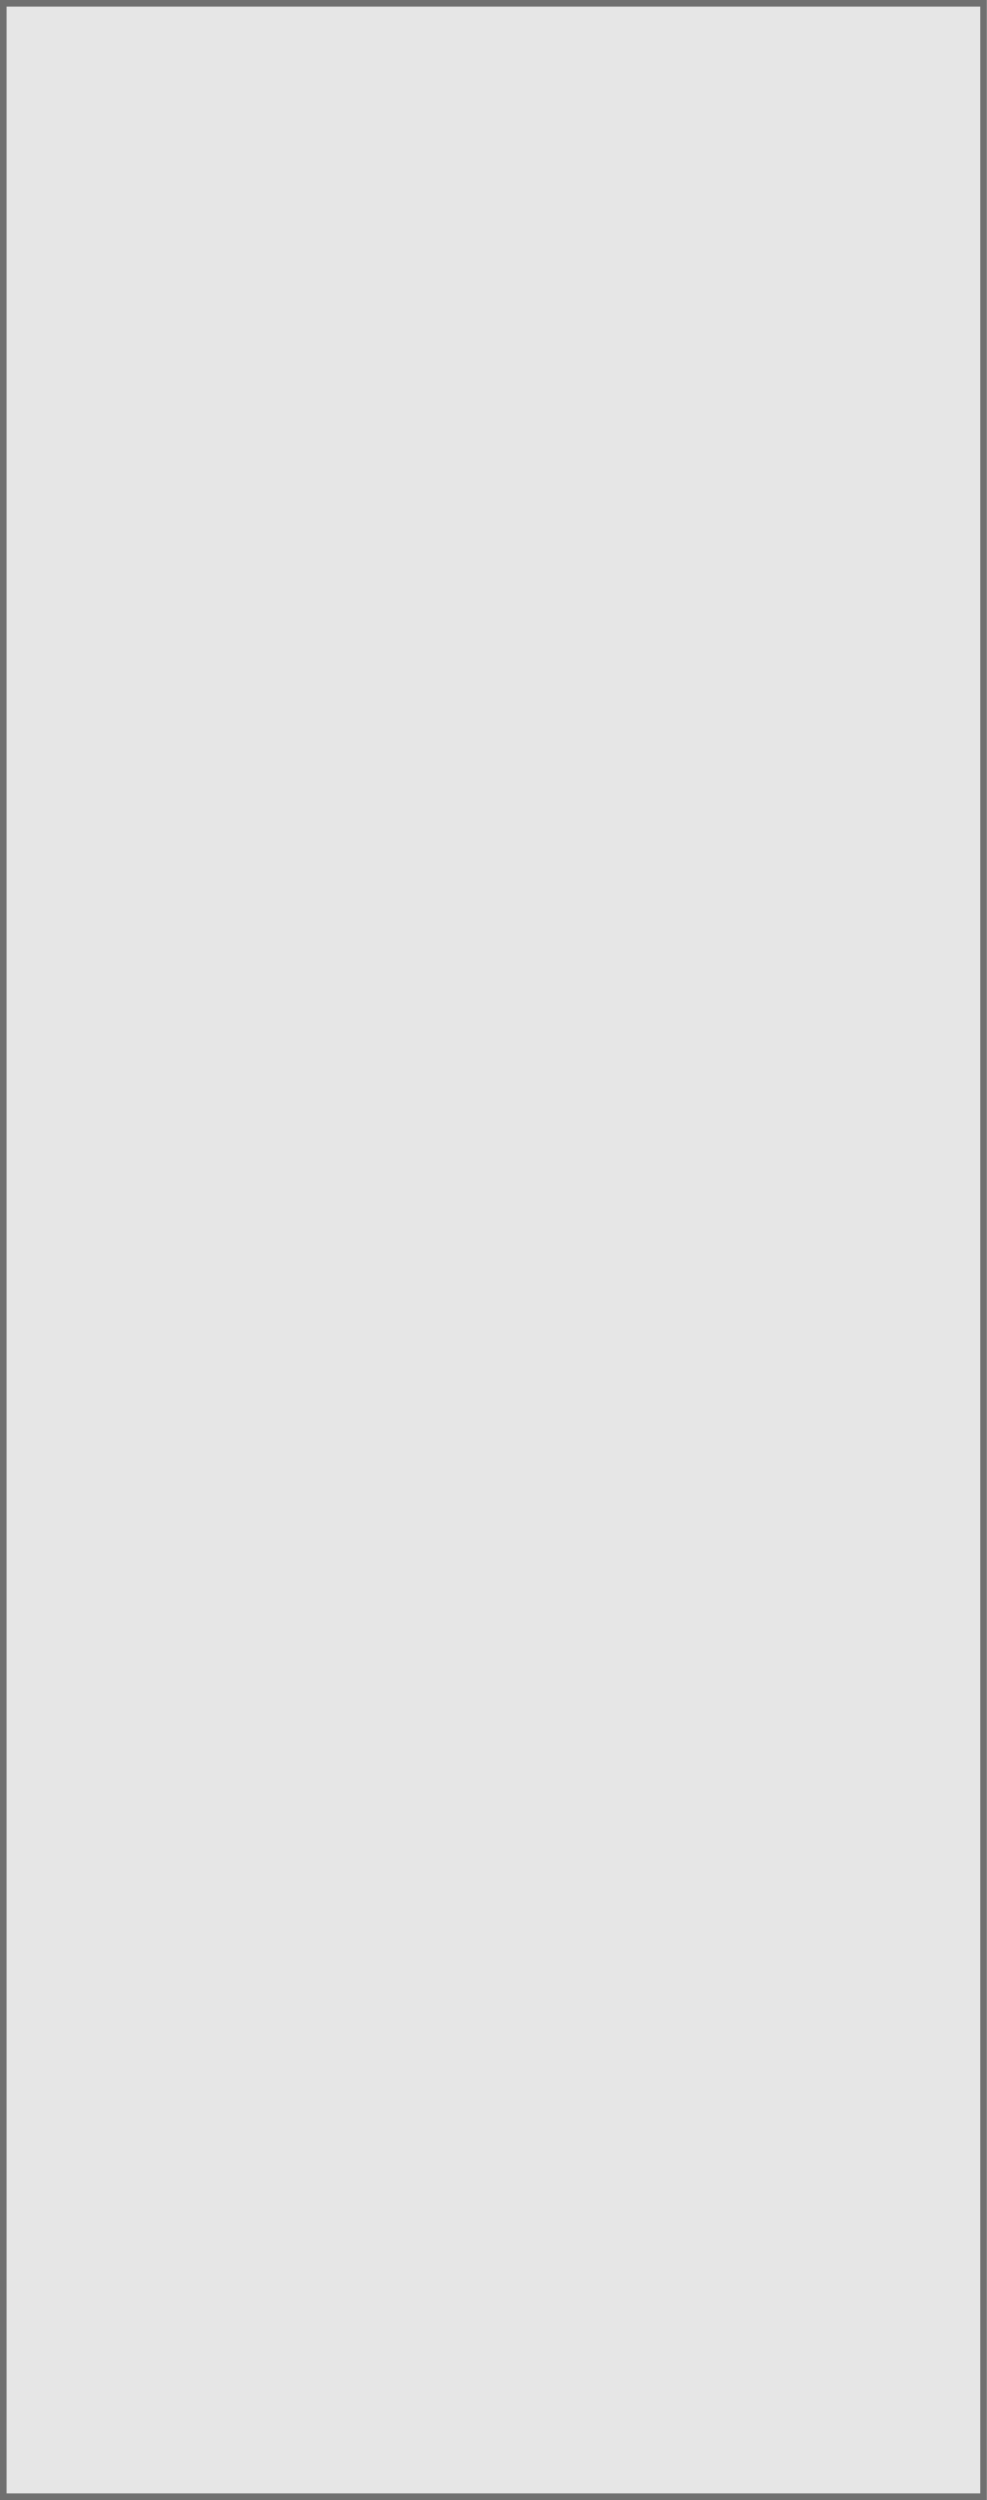
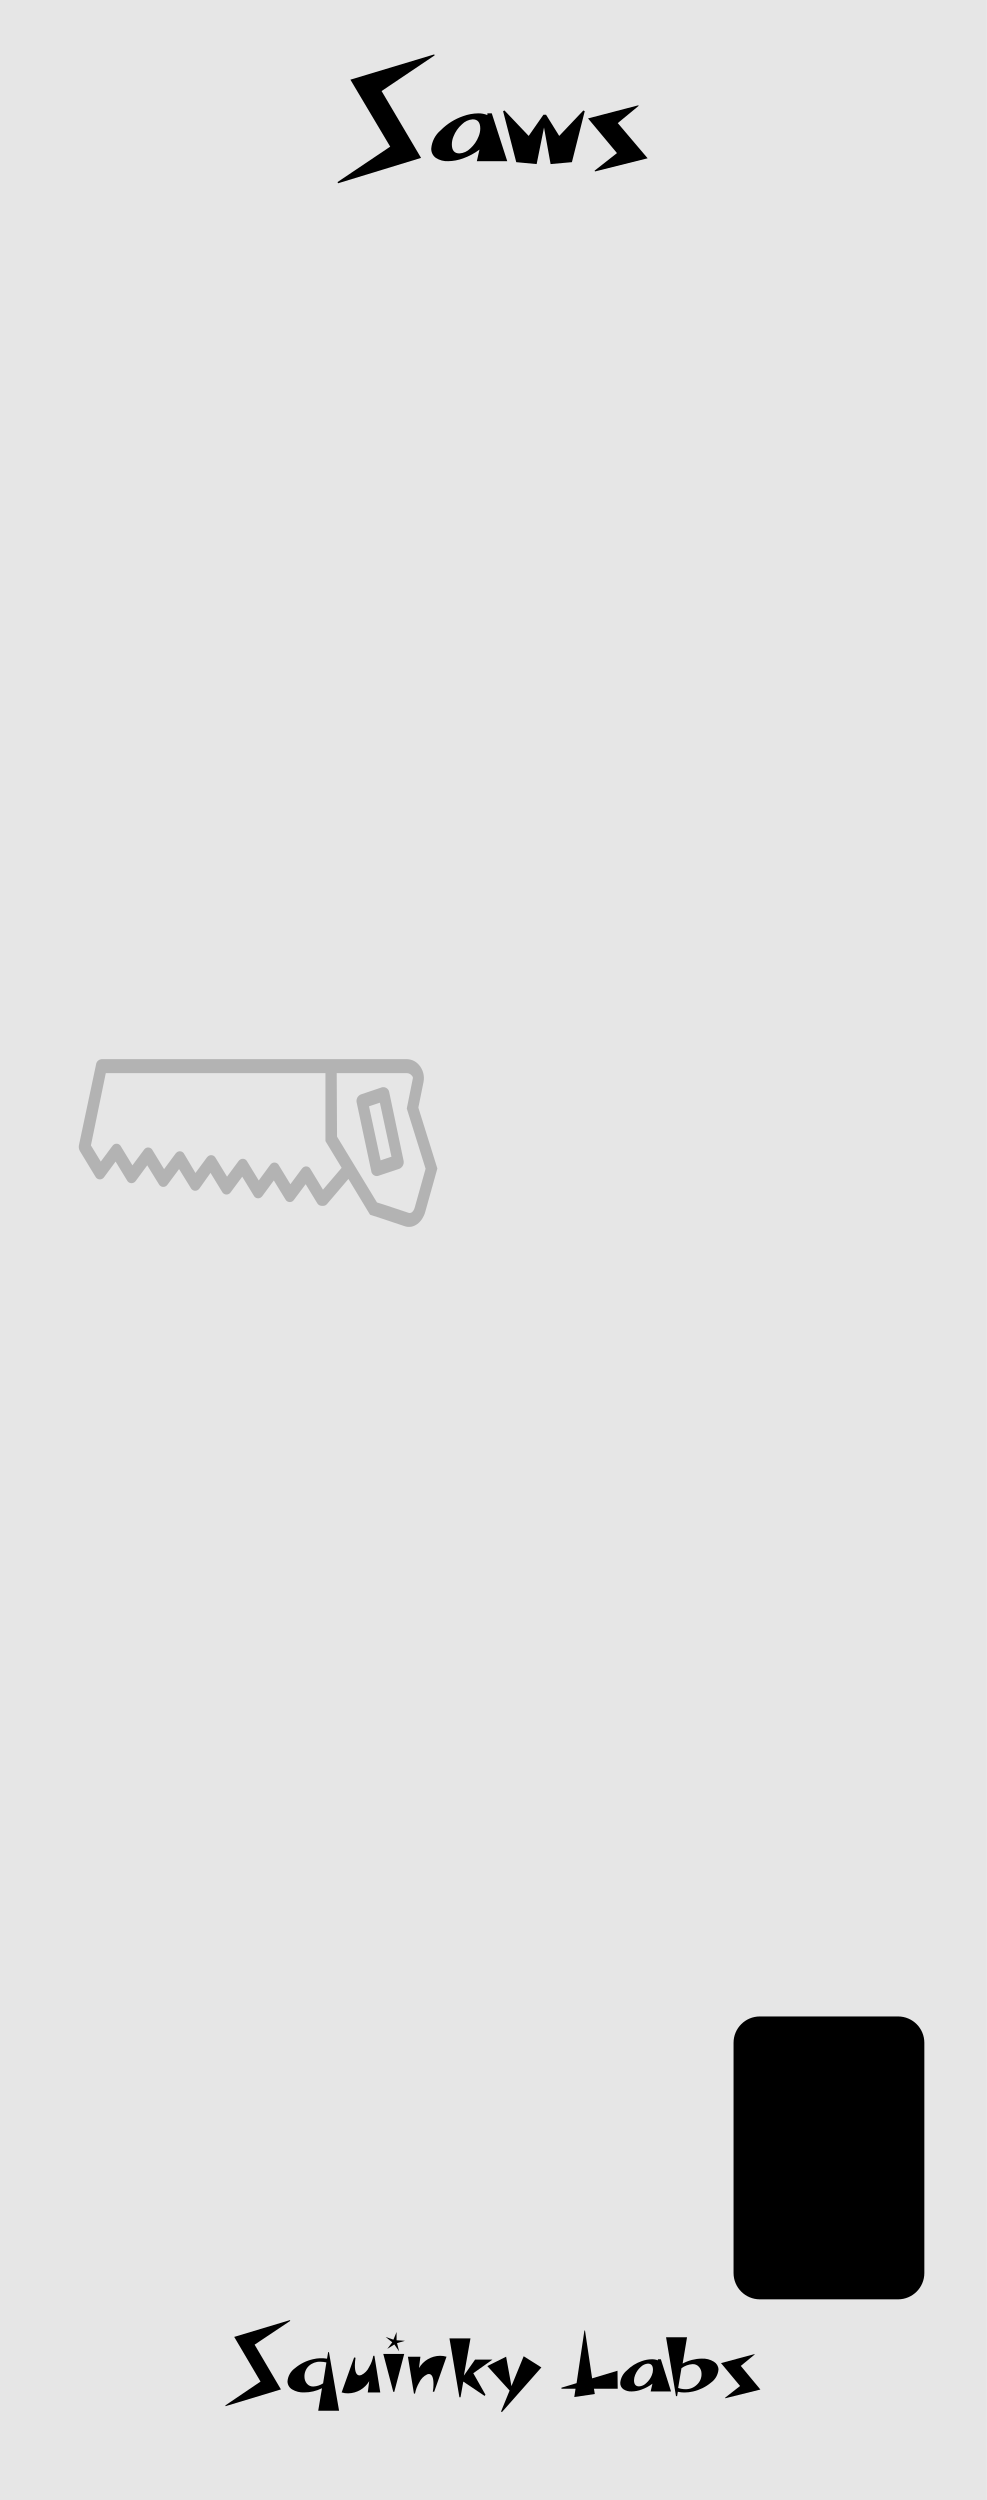
<svg xmlns="http://www.w3.org/2000/svg" id="Layer_1" data-name="Layer 1" width="150" height="380" viewBox="0 0 150 380">
-   <defs>
-     <clipPath id="clip-path">
-       <rect width="150" height="380" style="fill: none" />
-     </clipPath>
-   </defs>
-   <g style="clip-path: url(#clip-path)">
-     <g id="panel">
-       <rect width="150" height="380" style="fill: #fff" />
-       <g id="background_fill" data-name="background fill">
-         <rect width="150" height="380" style="fill: #e6e6e6" />
-         <rect x="0.5" y="0.5" width="149" height="379" style="fill: none;stroke: #707070" />
-       </g>
-     </g>
+   <rect width="150" height="380" style="fill: #e6e6e6" />
+   <g>
+     <path d="M66.07,8.41,58,13.84,64,24,51.38,27.86l-.07-.19,8-5.38L53.26,12.11,66,8.27Z" />
+     <path d="M77.1,24.5H72.48l.4-1.76a9.61,9.61,0,0,1-2.5,1.34,6.83,6.83,0,0,1-2.25.42A3.15,3.15,0,0,1,66.25,24a1.67,1.67,0,0,1-.7-1.42A4.05,4.05,0,0,1,67,19.79a8.8,8.8,0,0,1,3.41-2.14,7,7,0,0,1,2.27-.42,3.5,3.5,0,0,1,1.4.26l0-.26h.67Zm-4.35-3.76a3.19,3.19,0,0,0,.25-1.2c0-.93-.38-1.4-1.15-1.4a2.54,2.54,0,0,0-1.64.76,4.82,4.82,0,0,0-1.28,1.84,3.19,3.19,0,0,0-.25,1.2c0,.92.38,1.38,1.15,1.38a2.51,2.51,0,0,0,1.65-.75A4.69,4.69,0,0,0,72.75,20.74Z" />
+     <path d="M88.88,16.9l-1.95,7.75-3.24.29-1-5.56-1.12,5.56-3.1-.29-2-7.75.21-.11,3.68,3.87,2.24-3.22H83l2,3.22,3.67-3.87Z" />
+     <path d="M98.44,24.06l-8,2-.06-.12,3.4-2.67L89.38,18,97.05,16l0,.11-3.15,2.6Z" />
  </g>
+   <g>
+     <path d="M44.1,352.78l-5.4,3.61,4,6.8-8.43,2.55,0-.13L39.6,362l-4-6.79,8.49-2.56Z" />
+     <path d="M51.54,366.43H48.37l.57-3.42a6,6,0,0,1-2.72.64,3.26,3.26,0,0,1-1.82-.46,1.43,1.43,0,0,1-.7-1.23,2.73,2.73,0,0,1,1.14-2,6.43,6.43,0,0,1,2.74-1.36,5.33,5.33,0,0,1,2.13-.08l.17-1H50Zm-1.93-7.34a4.53,4.53,0,0,0-.94-.11,2.45,2.45,0,0,0-1.72.64,2.16,2.16,0,0,0-.67,1.71,1.58,1.58,0,0,0,.38,1,1.2,1.2,0,0,0,1,.42,3,3,0,0,0,1.45-.48Z" />
+     <path d="M57.8,363.65H55.9l.22-1.72a3.79,3.79,0,0,1-3.19,1.86,3,3,0,0,1-1-.14l1.9-5.32.21.05a7.26,7.26,0,0,0-.1,1.16c0,1,.24,1.52.71,1.52a.85.85,0,0,0,.26-.05,2.53,2.53,0,0,0,1.2-1.23,5,5,0,0,0,.63-1.7h.17Z" />
+     <path d="M61.44,357.8l-1.51,5.76h-.15l-1.52-5.76Zm.11-2-1.2.36.32,1.25-.73-1.05-1.07.67.75-1-1-.81,1.18.41.48-1.17,0,1.26Z" />
+     <path d="M67.87,358.22,66,363.54l-.21,0a6.26,6.26,0,0,0,.1-1.16c0-1-.23-1.53-.7-1.53a.74.74,0,0,0-.27.06,2.53,2.53,0,0,0-1.2,1.23,5.06,5.06,0,0,0-.64,1.69h-.16L62,358.22h1.9l-.21,1.72a3.78,3.78,0,0,1,3.19-1.86A3.52,3.52,0,0,1,67.87,358.22Z" />
+     <path d="M74.85,358.66l-2.91,2.07L73.79,364l-.13.18L70.42,362,70,364.38h-.17l-1.51-8.94h3.19l-1,5.65,1.7-2.43Z" />
+     <path d="M82.29,359.85l-6,6.79-.13-.09,1.3-3.19-3.39-3.72,2.86-1.42.81,4.47,1.86-4.54Z" />
+     <path d="M93.89,363.09H90.28l.13.8-3.12.46.19-1.26H85.34l0-.16,2.3-.69,1.19-8h.09L90,361.51l3.86-1.16Z" />
+     <path d="M102,363.5H98.9l.27-1.18a6,6,0,0,1-1.67.9,4.43,4.43,0,0,1-1.49.28,2.09,2.09,0,0,1-1.26-.34,1.13,1.13,0,0,1-.47-1,2.75,2.75,0,0,1,1-1.85,5.76,5.76,0,0,1,2.27-1.42,4.64,4.64,0,0,1,1.52-.28,2.38,2.38,0,0,1,.93.16l0-.16h.45ZM99.09,361a2.14,2.14,0,0,0,.16-.79c0-.63-.25-.94-.77-.94a1.72,1.72,0,0,0-1.09.51,3.14,3.14,0,0,0-.85,1.22,2.21,2.21,0,0,0-.17.8c0,.62.26.93.77.93a1.67,1.67,0,0,0,1.1-.51A3.09,3.09,0,0,0,99.09,361Z" />
+     <path d="M109.21,360.15a2.73,2.73,0,0,1-1.13,2,6.53,6.53,0,0,1-2.75,1.36,6,6,0,0,1-1.3.15,4.67,4.67,0,0,1-1-.11l-.11.66h-.17l-1.51-8.95h3.19l-.67,4a6.31,6.31,0,0,1,2.92-.75,3.19,3.19,0,0,1,1.83.47A1.42,1.42,0,0,1,109.21,360.15Zm-2.58.62a1.53,1.53,0,0,0-.38-1,1.2,1.2,0,0,0-1-.42,3.17,3.17,0,0,0-1.67.62l-.5,3a3.51,3.51,0,0,0,1.12.19,2.39,2.39,0,0,0,1.72-.68A2.13,2.13,0,0,0,106.63,360.77Z" />
+     <path d="M115.58,363.21l-5.36,1.33,0-.09,2.27-1.78-2.9-3.48,5.11-1.37,0,.07-2.1,1.73Z" />
+   </g>
+   <path d="M15.42,161h0a.91.91,0,0,0-.82.8L12,174.06a1.29,1.29,0,0,0,.15.91l2.36,3.89a.76.76,0,0,0,1.2.2l.11-.13,1.75-2.37,1.75,2.87a.75.75,0,0,0,1.2.2,1.31,1.31,0,0,0,.11-.12l1.75-2.38L24.15,180a.76.76,0,0,0,1.2.2l.11-.13,1.76-2.37L29,180.58a.75.75,0,0,0,1.2.2l.11-.12L32,178.28l1.76,2.88a.75.75,0,0,0,1.19.2.69.69,0,0,0,.11-.13l1.76-2.37,1.75,2.87a.74.74,0,0,0,1.19.2l.11-.12,1.75-2.38,1.76,2.87a.75.75,0,0,0,1.19.21.69.69,0,0,0,.11-.13L46.46,180l1.75,2.87a.79.79,0,0,0,.67.42h.26a.76.76,0,0,0,.58-.29l3.24-3.8,3.29,5.44,2,.65,3.28,1.1c1.36.45,2.68-.62,3.11-2.19l1.84-6.59-2.89-9.25.79-3.92a3.05,3.05,0,0,0-.66-2.53,2.47,2.47,0,0,0-1.87-.92H15.42Zm.66,2.12H49.47v10.33l2.46,4.06-2.84,3.32-1.89-3.12a.74.74,0,0,0-1.19-.2l-.12.13L44.14,180l-1.75-2.87a.75.75,0,0,0-1.2-.21l-.11.13-1.75,2.38-1.76-2.88a.74.74,0,0,0-1.19-.2l-.11.12-1.76,2.38L32.77,176a.75.75,0,0,0-1.2-.2.65.65,0,0,0-.11.12l-1.75,2.37L28,175.41a.74.74,0,0,0-1.19-.2l-.11.12-1.76,2.38-1.75-2.87a.74.74,0,0,0-1.19-.21l-.11.13-1.76,2.37-1.75-2.87a.74.74,0,0,0-1.19-.2.69.69,0,0,0-.11.13l-1.76,2.37-1.5-2.46Zm35.1,0H61.87a1,1,0,0,1,.71.35c.17.19.2.3.17.45l-.92,4.58,2.86,9.15-1.64,5.86c-.18.66-.58,1-1,.82l-3.3-1.1-1.45-.46-6.07-10Zm7.17,2.13a.85.85,0,0,0-.23,0l-3.29,1.11a1.09,1.09,0,0,0-.6,1.3L56.43,178a.85.85,0,0,0,1,.75h0l3.29-1.1a1.11,1.11,0,0,0,.61-1.3h0L59.16,166A.91.91,0,0,0,58.35,165.25Zm-.61,2.36,1.76,8.21-1.65.55-1.76-8.21Z" style="fill: #b3b3b3;fill-rule: evenodd" />
+   <rect x="111.5" y="306.5" width="29" height="43" rx="4" />
</svg>
